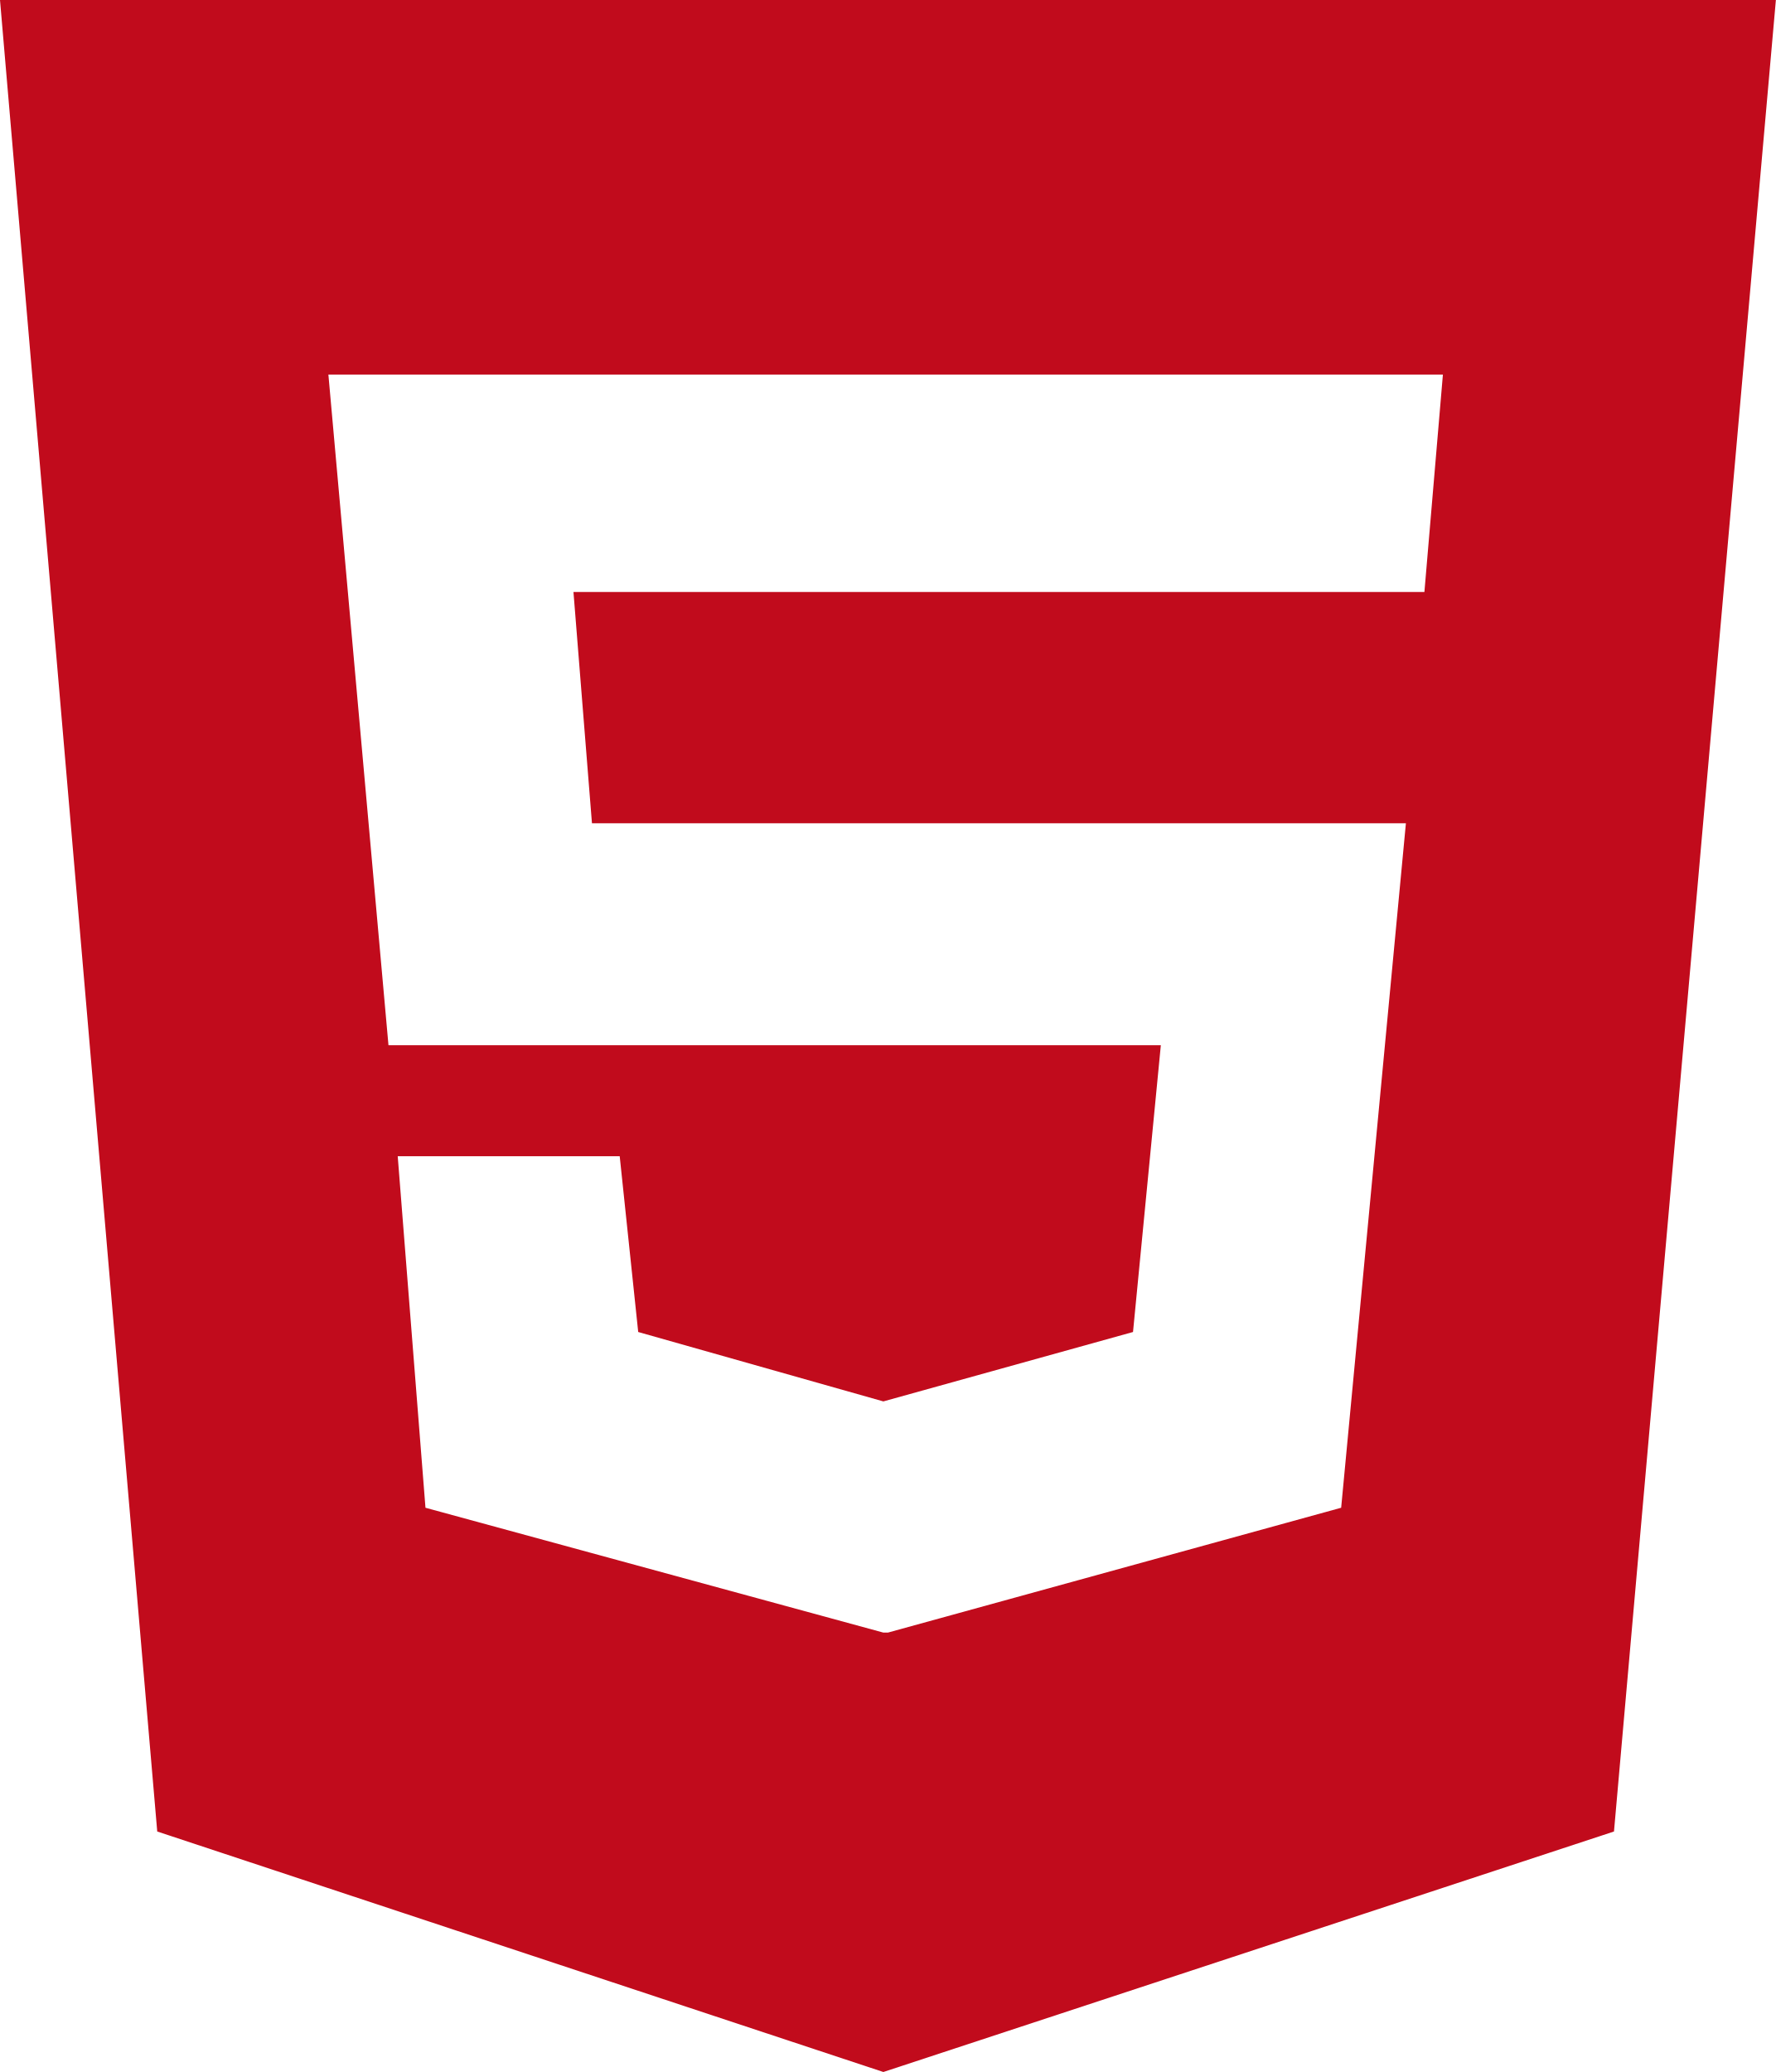
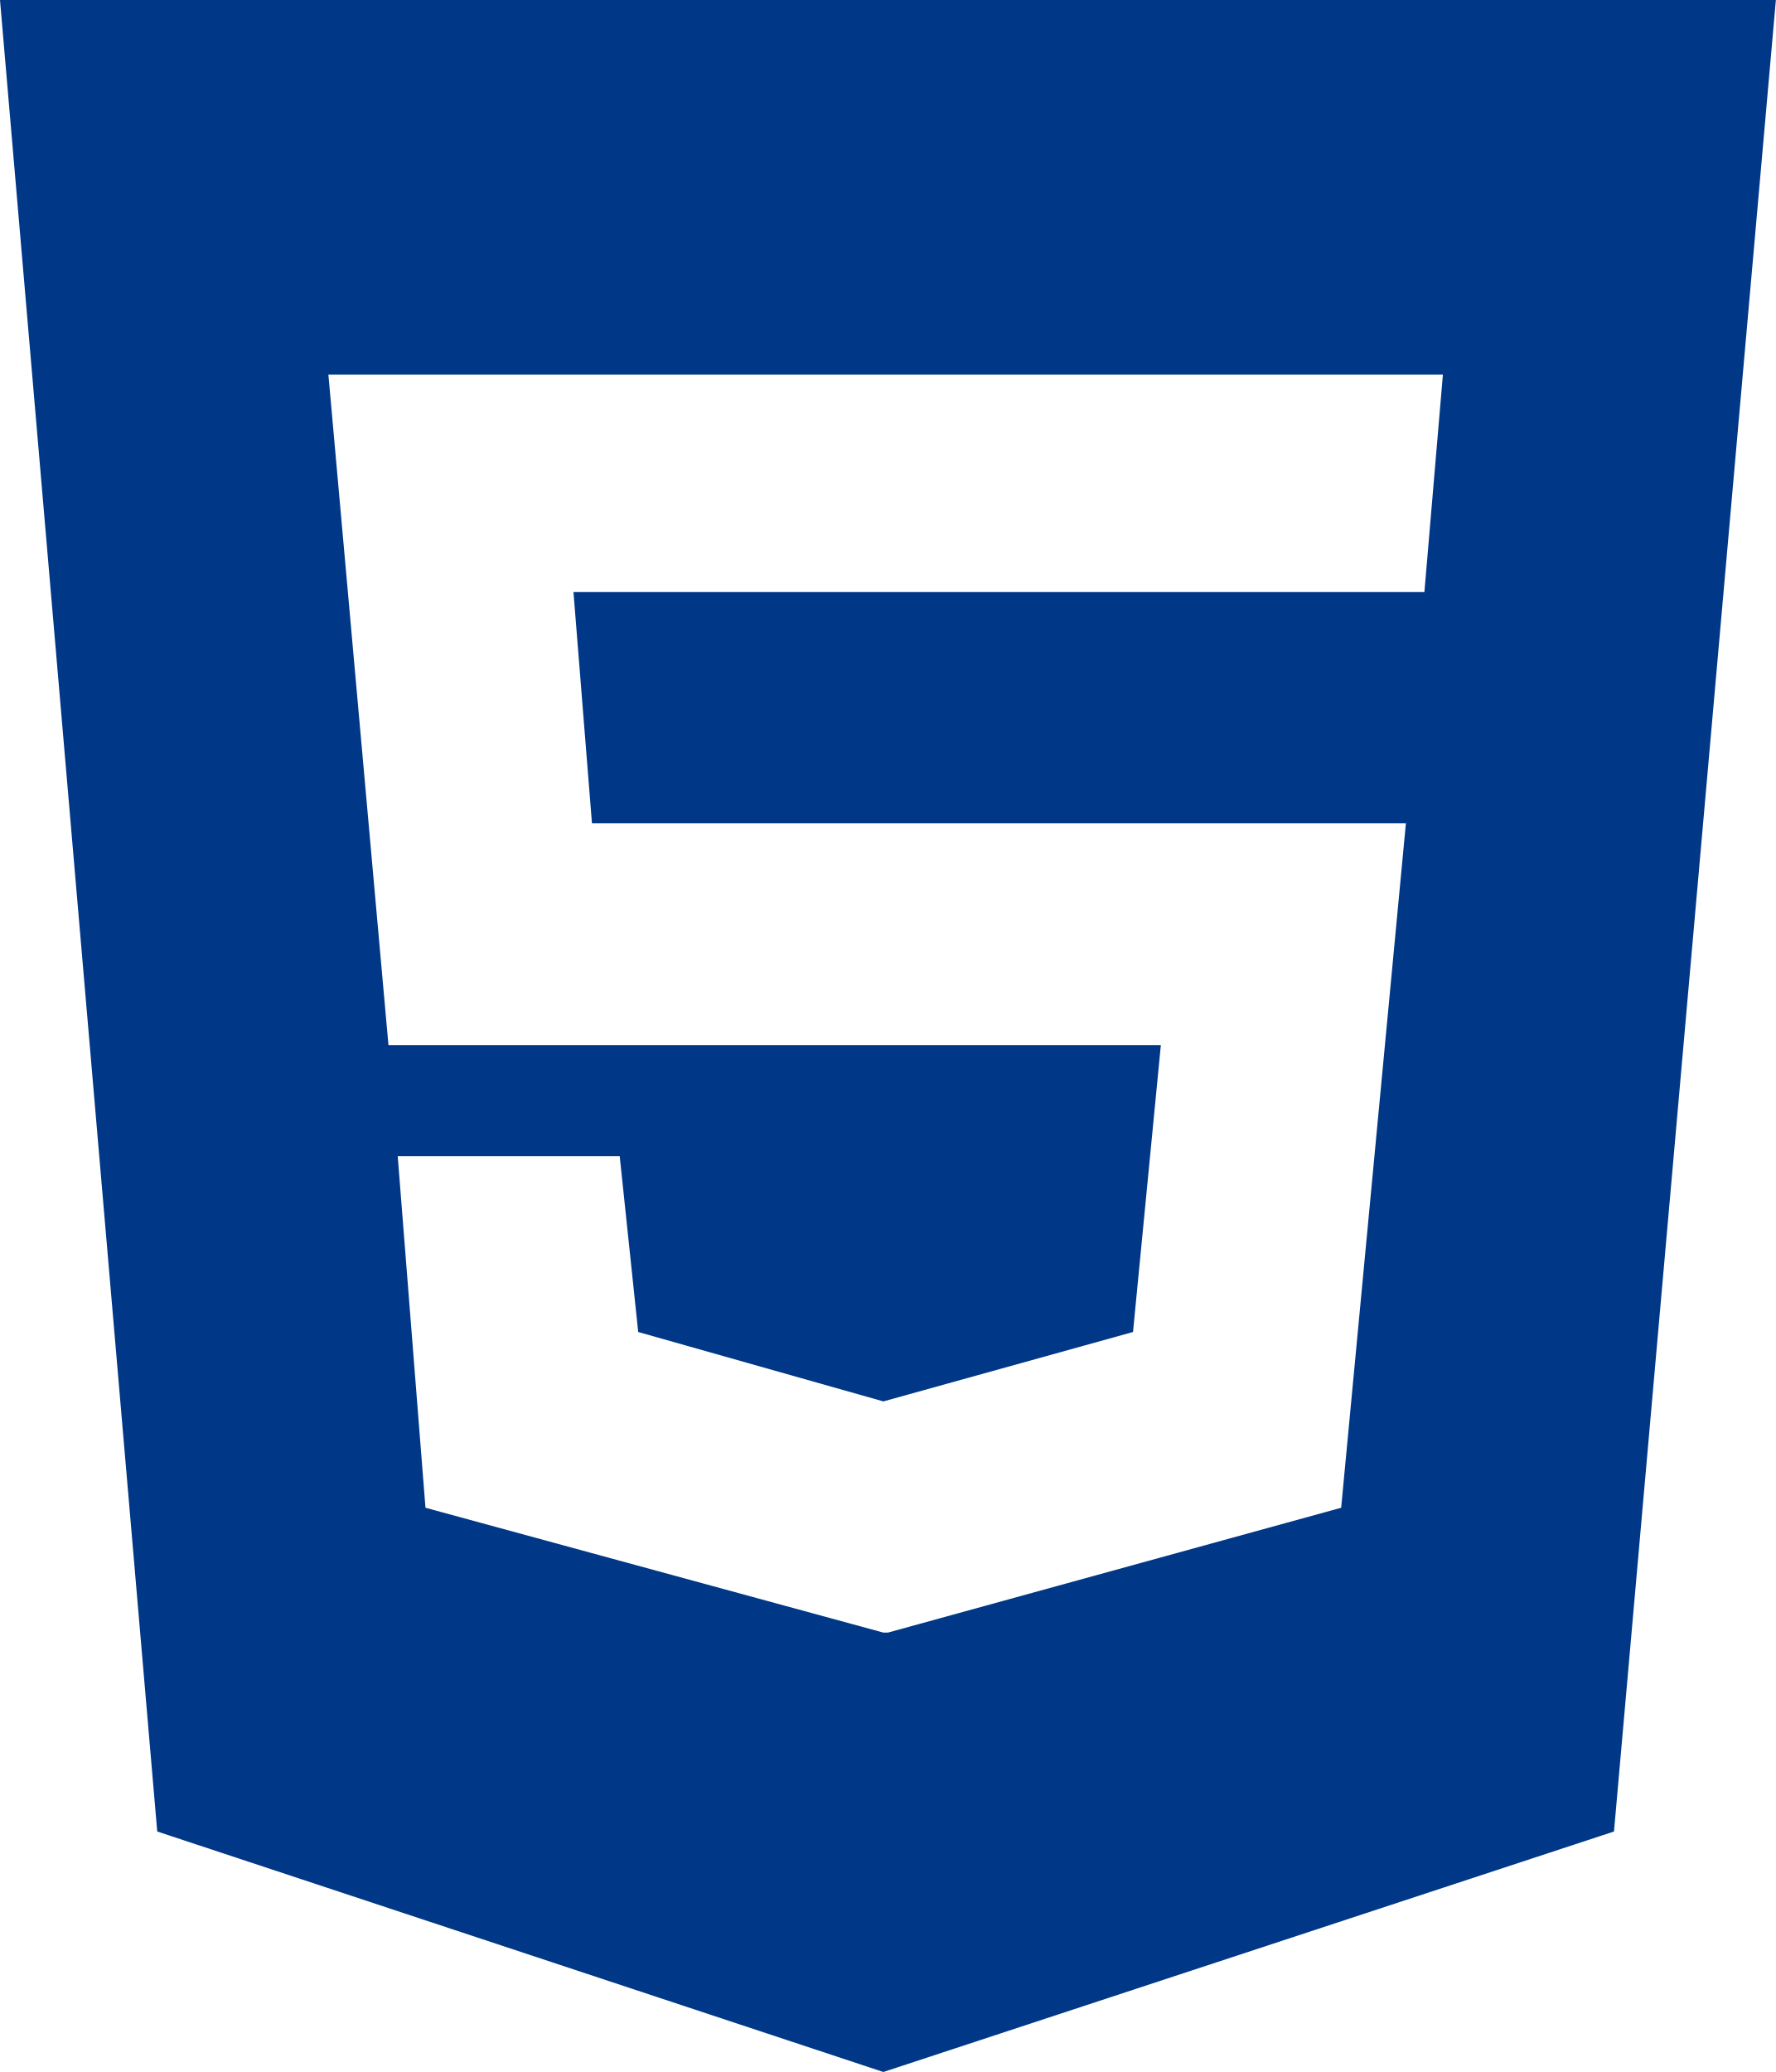
<svg xmlns="http://www.w3.org/2000/svg" width="24" height="28" viewBox="0 0 24 28" fill="none">
-   <path d="M0 0H24L21.812 24.75L11.938 28L2.125 24.75L0 0ZM19.25 8L19.5 5.062H4.438L5.25 14.125H15.688L15.312 18L11.938 18.938L8.625 18L8.375 15.625H5.375L5.75 20.375L11.938 22.062H12L18.125 20.375L19 11.125H8L7.75 8H19.25Z" fill="#C10B1C" />
+   <path d="M0 0H24L21.812 24.75L11.938 28L2.125 24.75L0 0ZM19.25 8L19.5 5.062H4.438L5.25 14.125H15.688L15.312 18L11.938 18.938L8.625 18L8.375 15.625H5.375L5.75 20.375L11.938 22.062H12L18.125 20.375L19 11.125H8L7.75 8H19.25Z" fill="#003887" />
</svg>
